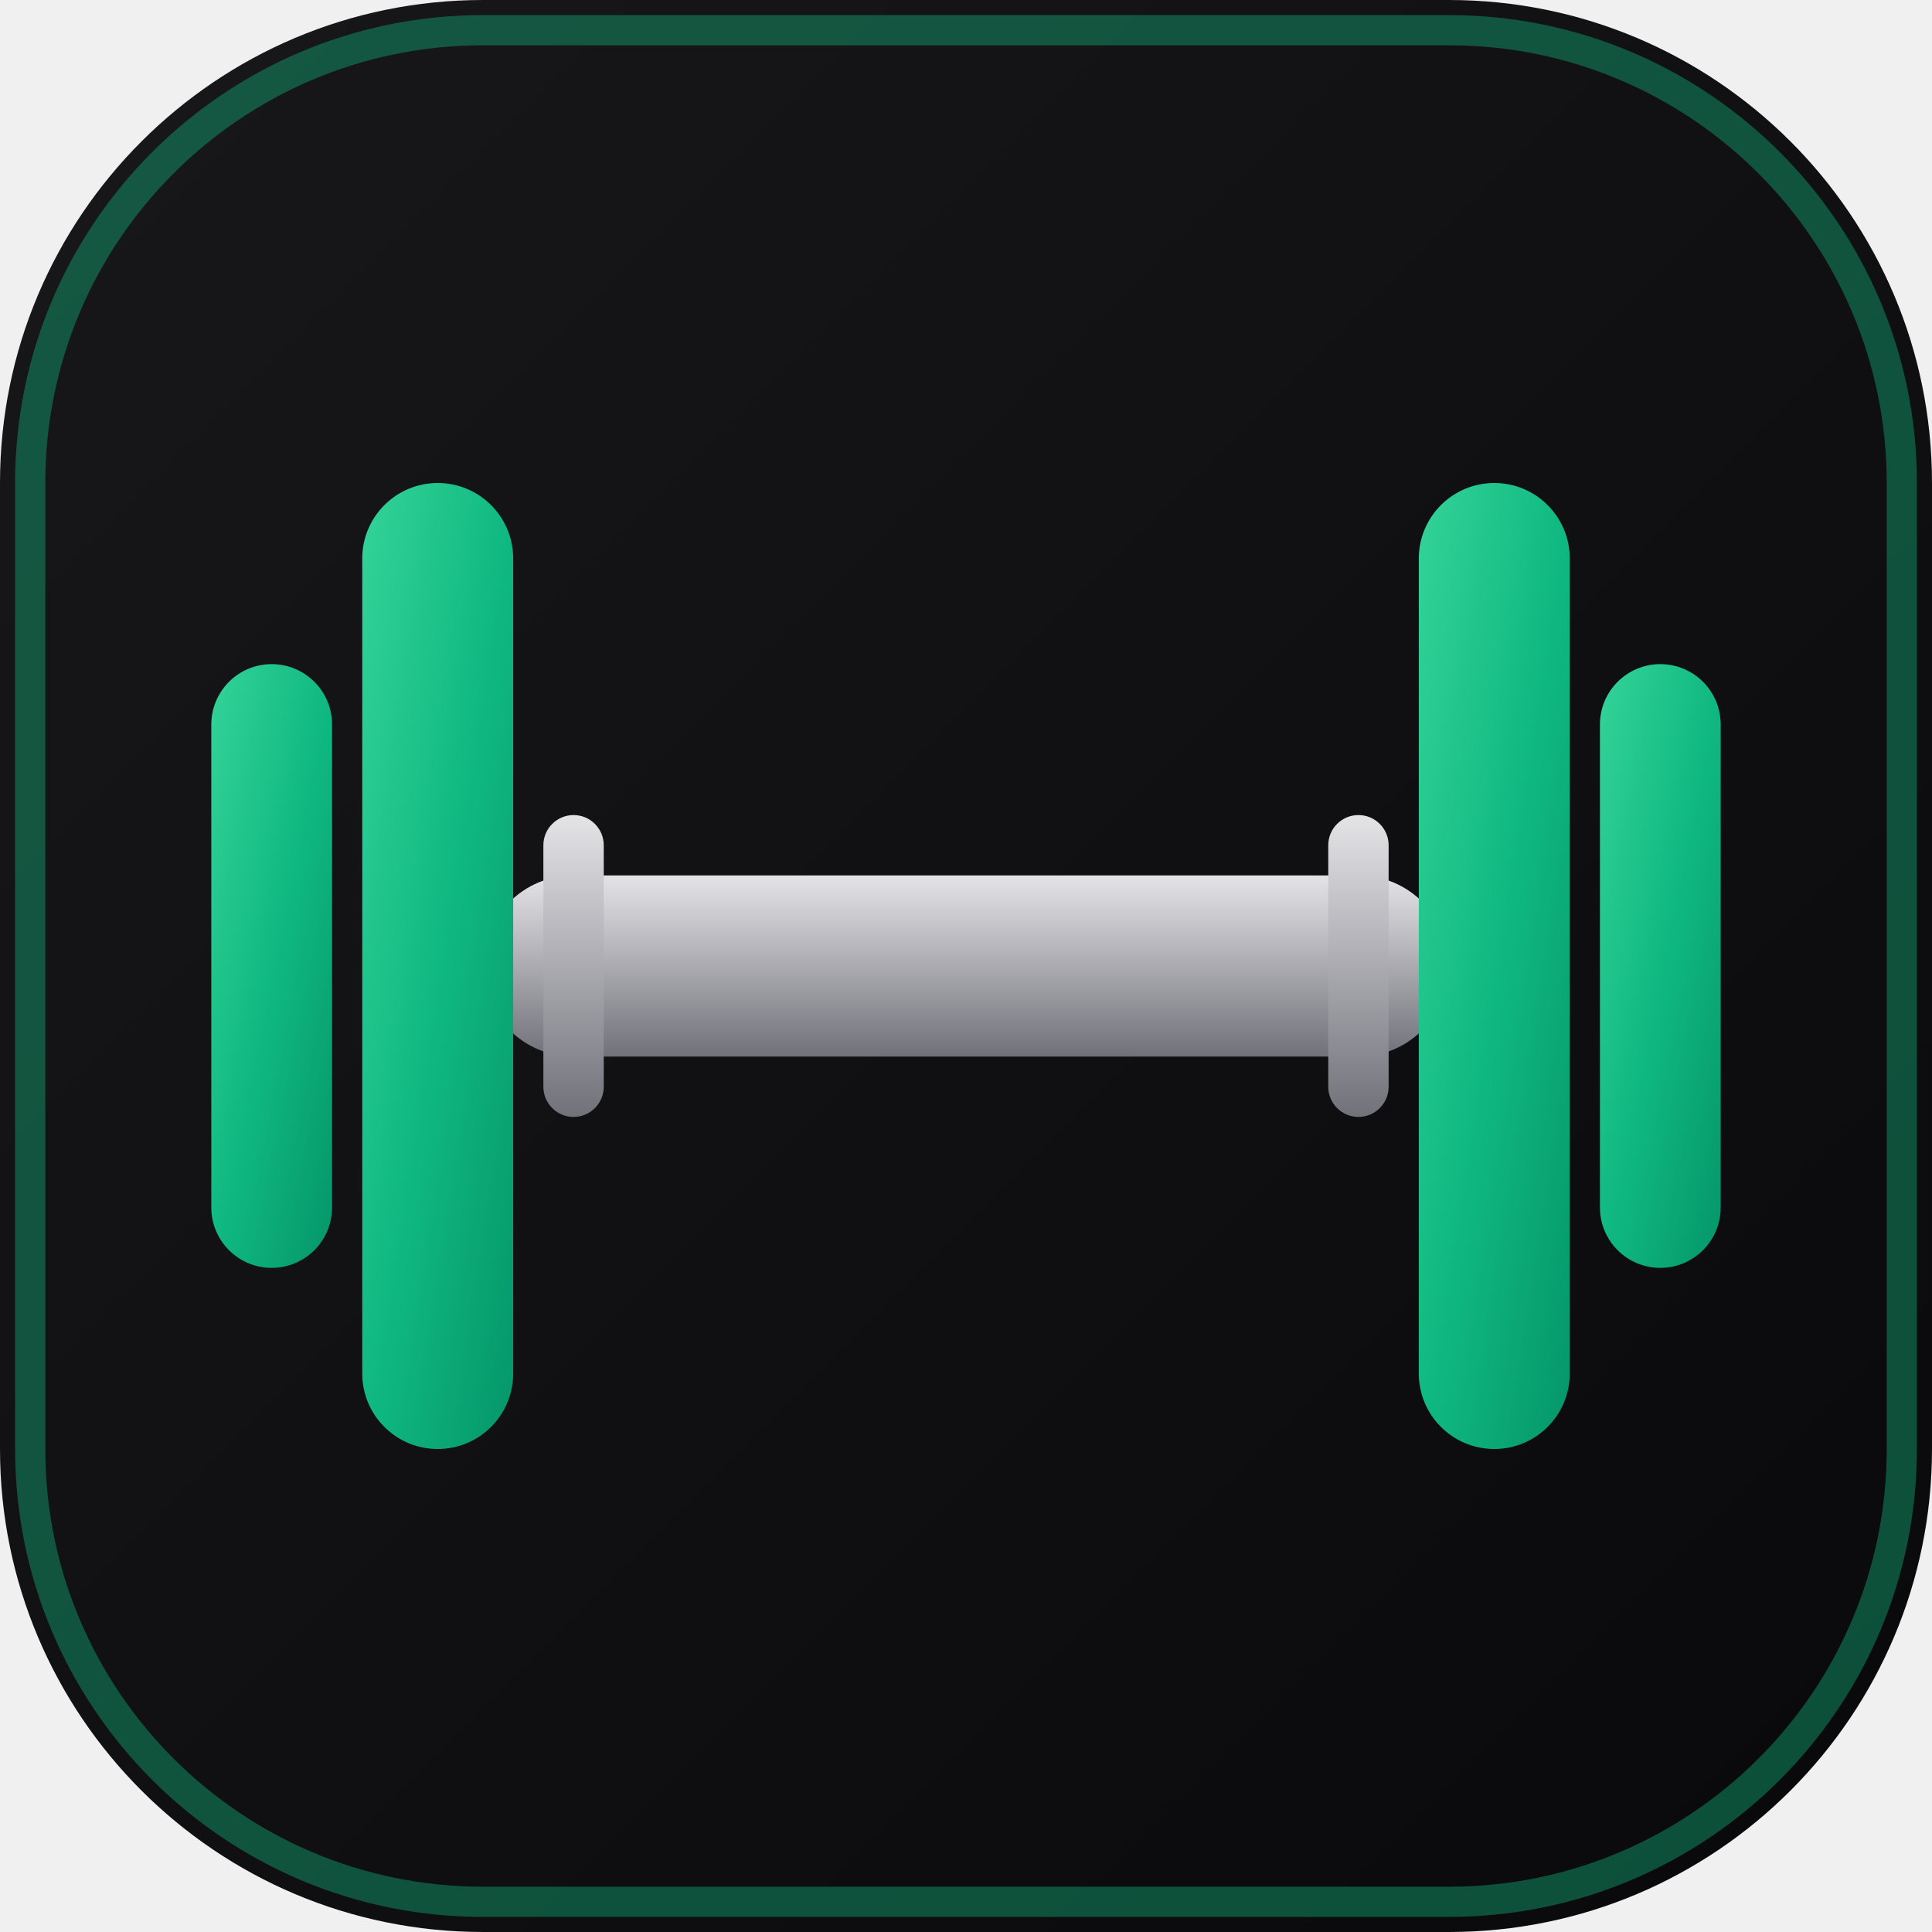
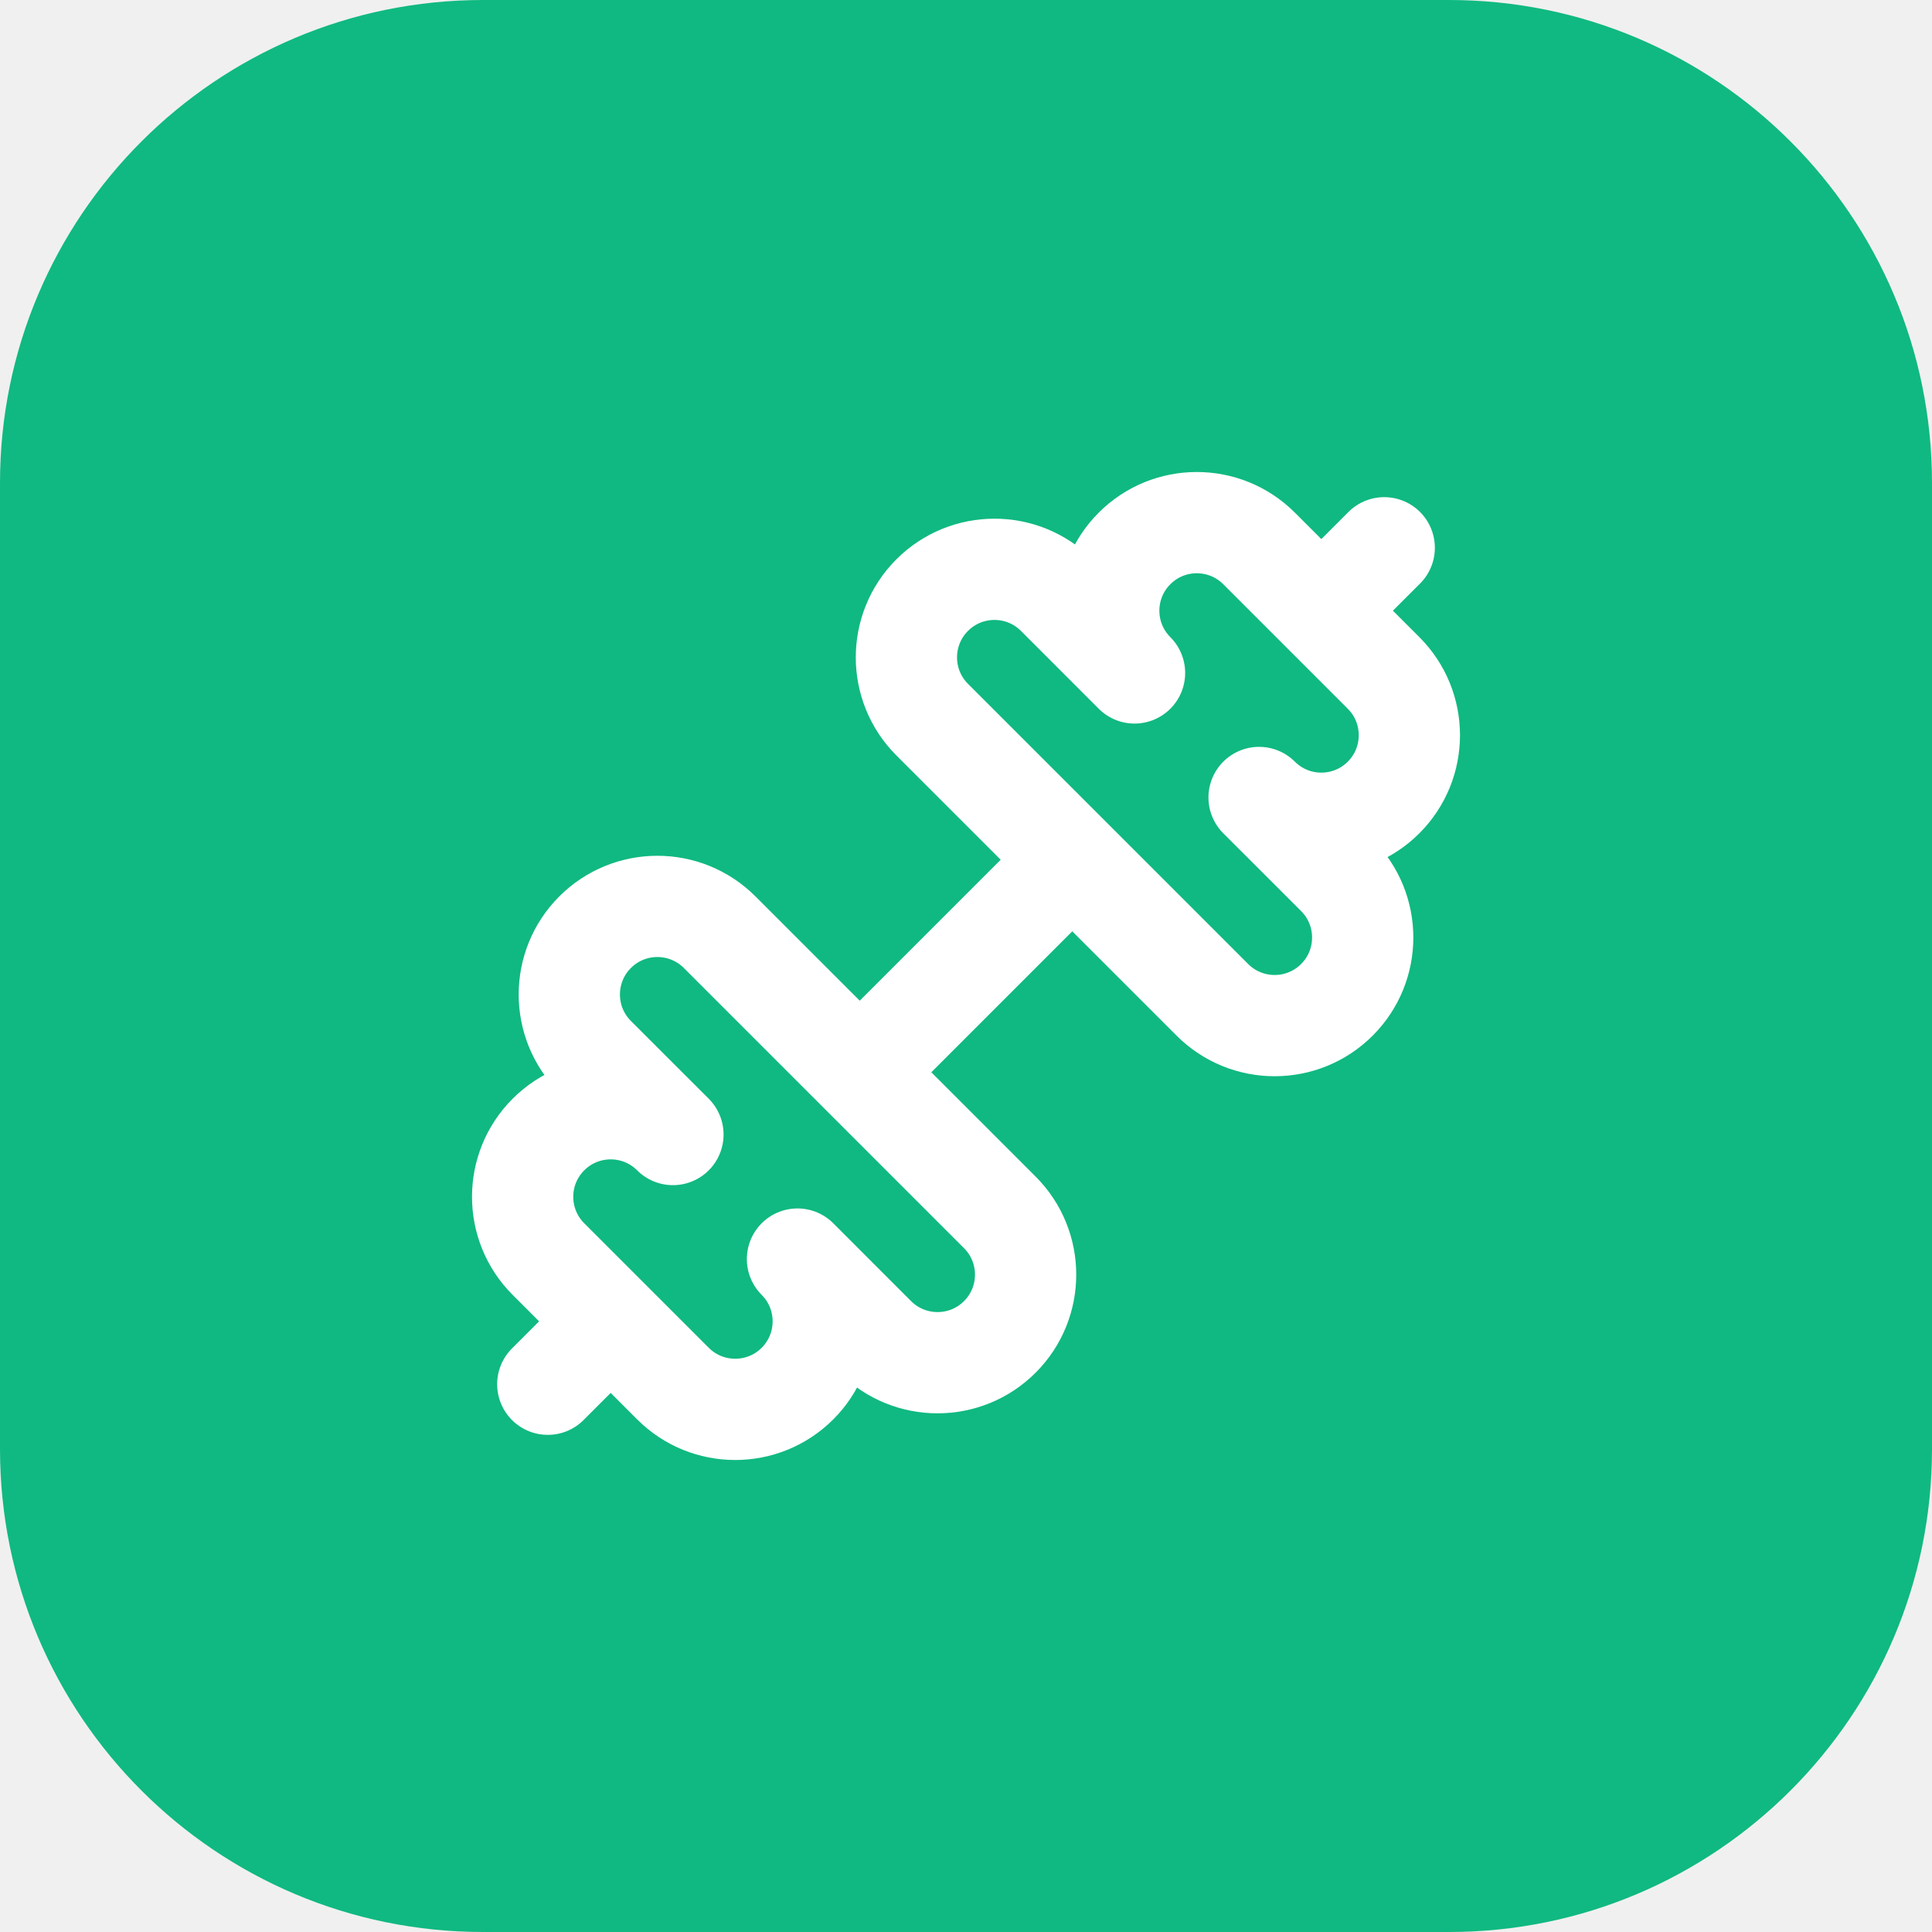
<svg xmlns="http://www.w3.org/2000/svg" viewBox="0 0 128 128" width="128" height="128">
-   <defs>
-     <linearGradient id="favZincBg" x1="0%" y1="0%" x2="100%" y2="100%">
-       <stop offset="0%" stop-color="#18181b" />
-       <stop offset="100%" stop-color="#09090b" />
-     </linearGradient>
-     <linearGradient id="favEmerald" x1="0%" y1="0%" x2="100%" y2="100%">
-       <stop offset="0%" stop-color="#34d399" />
-       <stop offset="50%" stop-color="#10b981" />
-       <stop offset="100%" stop-color="#059669" />
-     </linearGradient>
-     <linearGradient id="favMetal" x1="0%" y1="0%" x2="0%" y2="100%">
-       <stop offset="0%" stop-color="#e4e4e7" />
-       <stop offset="100%" stop-color="#71717a" />
-     </linearGradient>
-   </defs>
-   <rect width="128" height="128" rx="32" fill="url(#favZincBg)" />
-   <rect x="2" y="2" width="124" height="124" rx="30" fill="none" stroke="#10b981" stroke-width="2" stroke-opacity="0.4" />
-   <g transform="translate(0, 0)">
-     <rect x="32" y="58" width="64" height="12" rx="6" fill="url(#favMetal)" />
-     <rect x="14" y="44" width="8" height="40" rx="4" fill="url(#favEmerald)" />
-     <rect x="24" y="32" width="10" height="64" rx="5" fill="url(#favEmerald)" />
-     <rect x="36" y="54" width="4" height="20" rx="2" fill="url(#favMetal)" />
-     <rect x="88" y="54" width="4" height="20" rx="2" fill="url(#favMetal)" />
-     <rect x="94" y="32" width="10" height="64" rx="5" fill="url(#favEmerald)" />
-     <rect x="106" y="44" width="8" height="40" rx="4" fill="url(#favEmerald)" />
+   <rect width="128" height="128" rx="32" fill="#10b981" />
+   <g transform="translate(29, 29) scale(2.9167)" fill="none" stroke="#ffffff" stroke-width="2.3" stroke-linecap="round" stroke-linejoin="round">
+     <path d="M17.596 12.768a2 2 0 1 0 2.829-2.829l-1.768-1.767a2 2 0 0 0 2.828-2.829l-2.828-2.828a2 2 0 0 0-2.829 2.828l-1.767-1.768a2 2 0 1 0-2.829 2.829z" />
+     <path d="m2.5 21.5 1.4-1.4" />
+     <path d="m20.1 3.9 1.4-1.4" />
+     <path d="M5.343 21.485a2 2 0 1 0 2.829-2.828l1.767 1.768a2 2 0 1 0 2.829-2.829l-6.364-6.364a2 2 0 1 0-2.829 2.829l1.768 1.767a2 2 0 0 0-2.828 2.829z" />
+     <path d="m9.6 14.4 4.8-4.8" />
  </g>
</svg>
